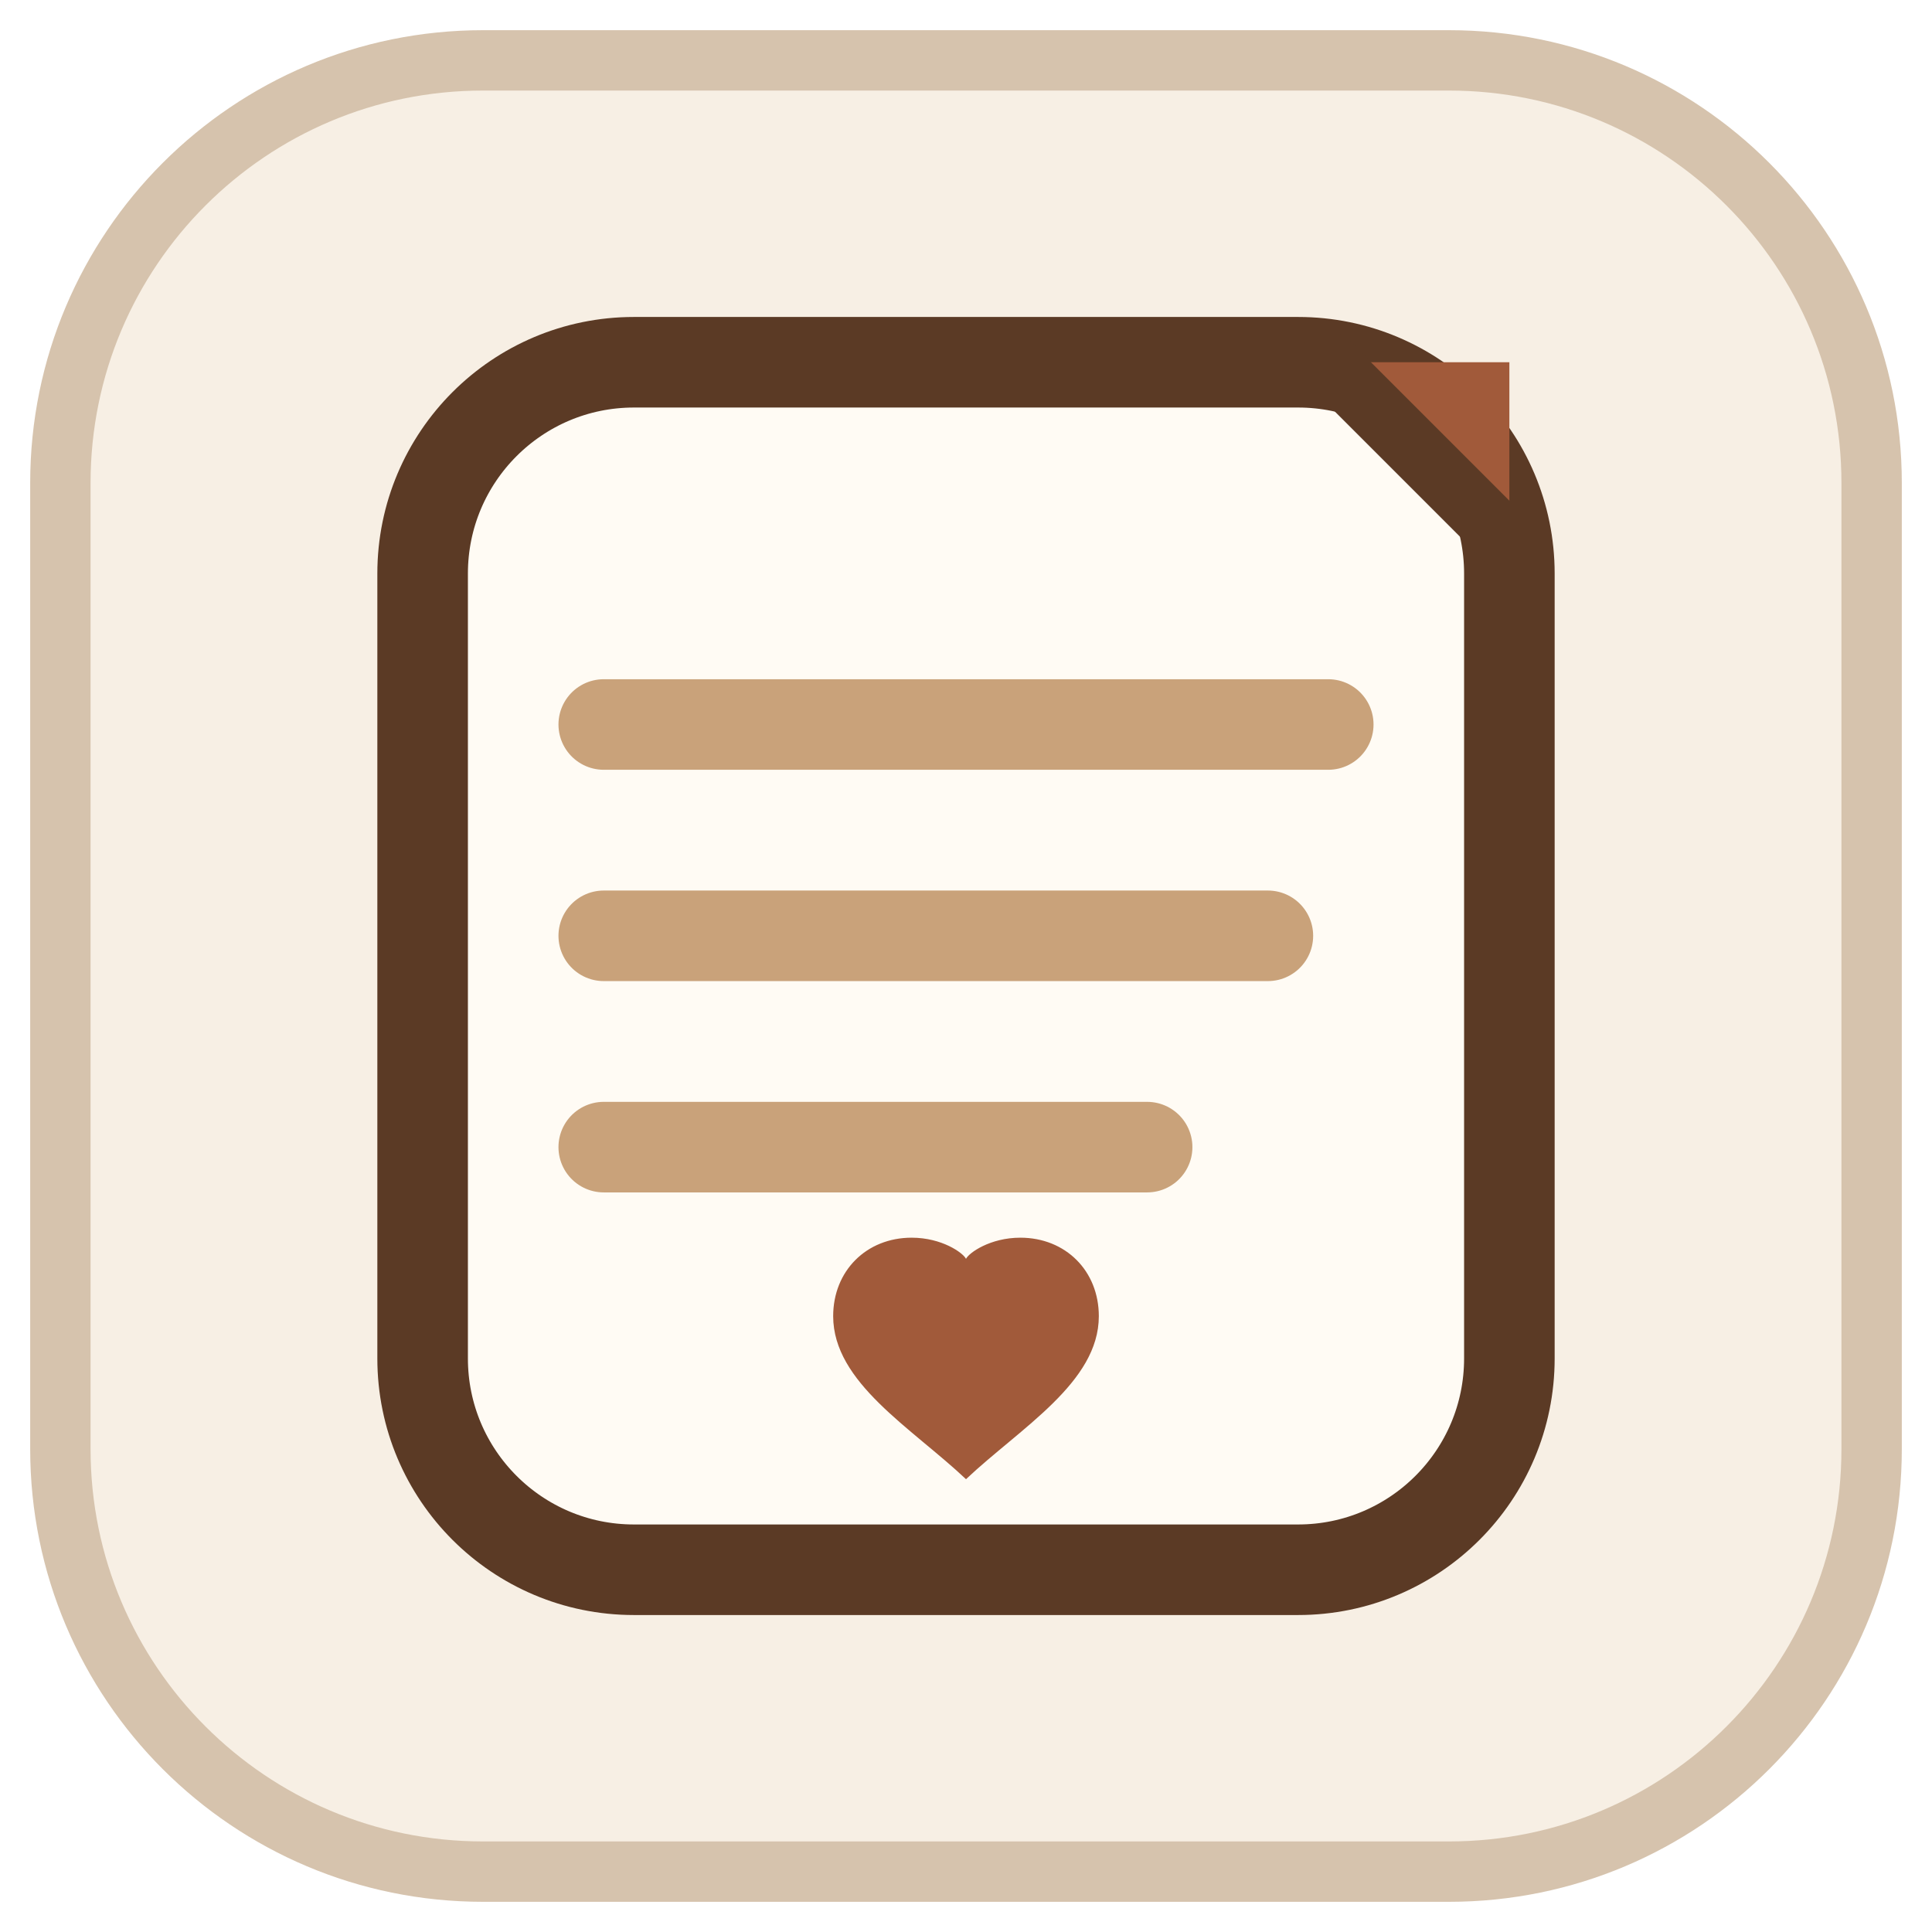
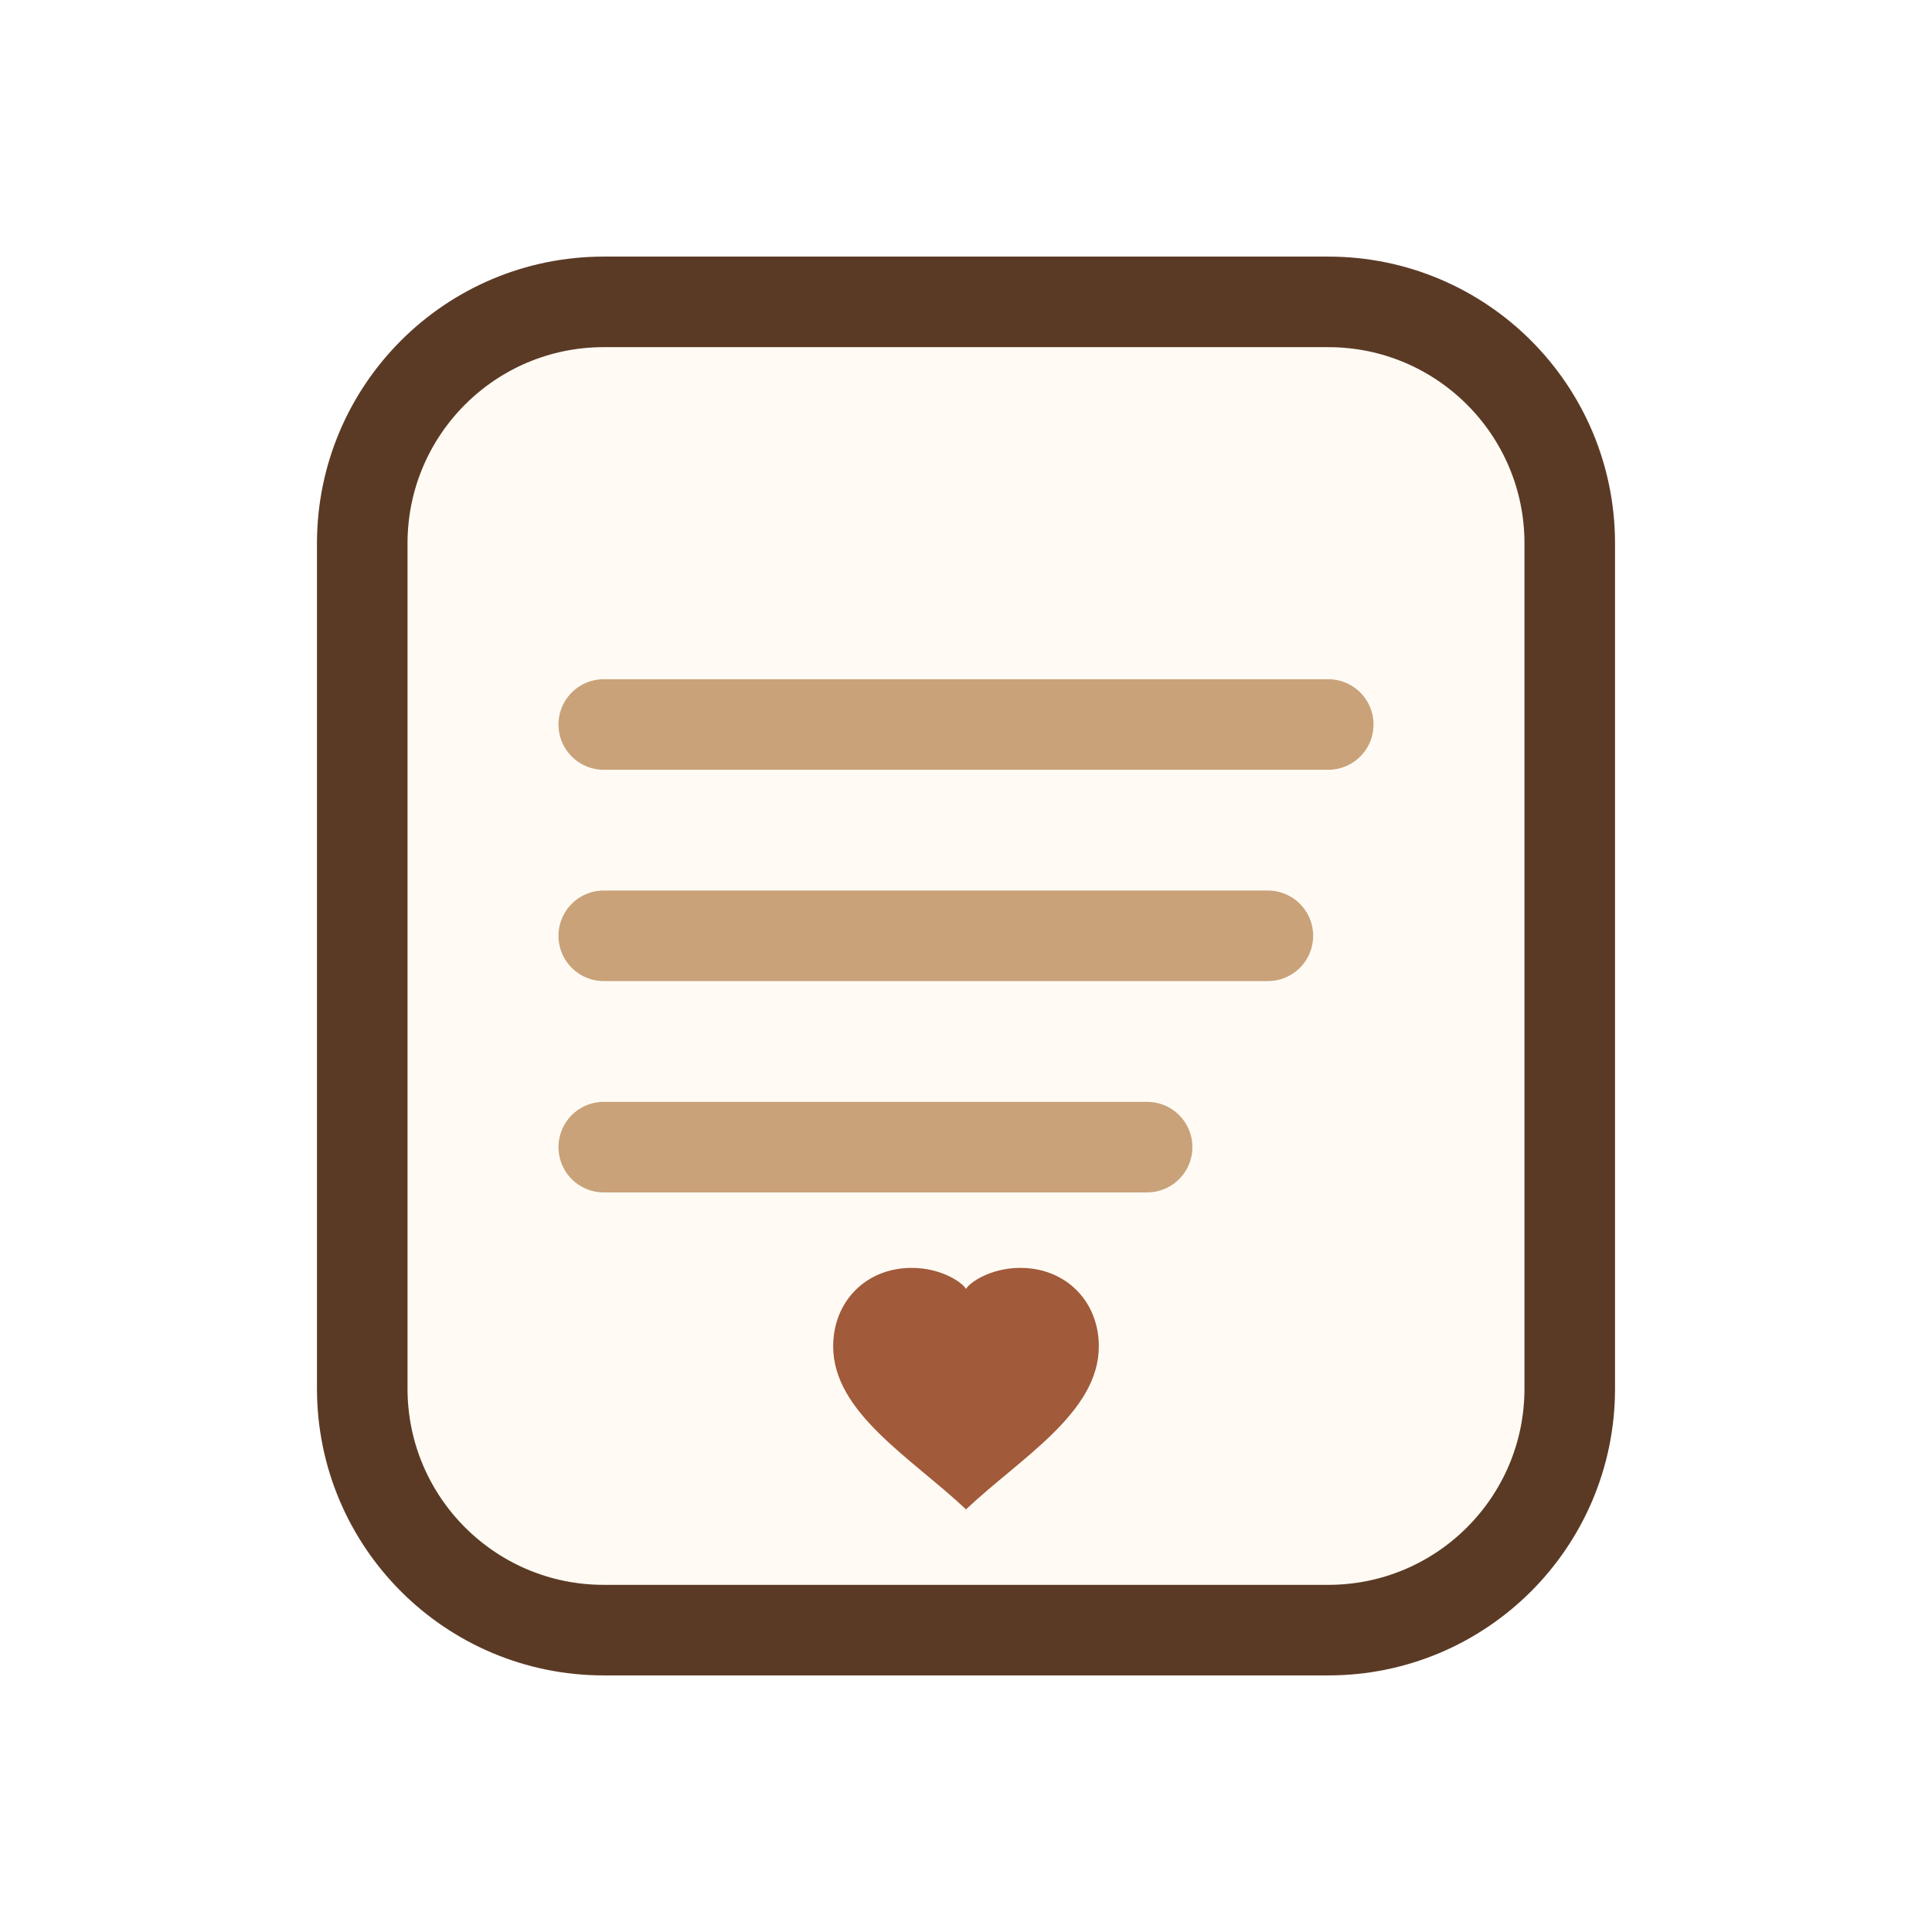
<svg xmlns="http://www.w3.org/2000/svg" viewBox="0 0 64 64" role="img" aria-label="CookingDB">
-   <rect x="2" y="2" width="60" height="60" rx="14" fill="#F7EFE4" stroke="#D6C3AD" stroke-width="2" />
-   <rect x="14" y="12" width="36" height="40" rx="7" fill="#FFFBF4" stroke="#5B3A25" stroke-width="3" />
-   <path d="M44 12h6v6z" fill="#A15A3A" />
-   <path d="M44 12l6 6" stroke="#5B3A25" stroke-width="2" stroke-linecap="round" />
+   <rect x="12" y="10" width="40" height="44" rx="8" fill="#FFFBF4" stroke="#5B3A25" stroke-width="3" />
  <path d="M20 24h24" stroke="#C9A27A" stroke-width="3" stroke-linecap="round" />
  <path d="M20 31h22" stroke="#C9A27A" stroke-width="3" stroke-linecap="round" />
  <path d="M20 38h18" stroke="#C9A27A" stroke-width="3" stroke-linecap="round" />
-   <path d="M32 49            C30.2 47.3 27.6 45.8 27.6 43.6            C27.6 42.1 28.7 41 30.2 41            C31.2 41 31.9 41.5 32 41.7            C32.1 41.5 32.8 41 33.8 41            C35.3 41 36.4 42.1 36.4 43.6            C36.4 45.8 33.8 47.3 32 49Z" fill="#A15A3A" />
+   <path d="M32 50            C30.2 48.3 27.6 46.8 27.6 44.6            C27.6 43.1 28.7 42 30.2 42            C31.2 42 31.9 42.5 32 42.7            C32.1 42.5 32.8 42 33.8 42            C35.3 42 36.4 43.1 36.4 44.6            C36.4 46.8 33.8 48.3 32 50Z" fill="#A15A3A" />
</svg>
